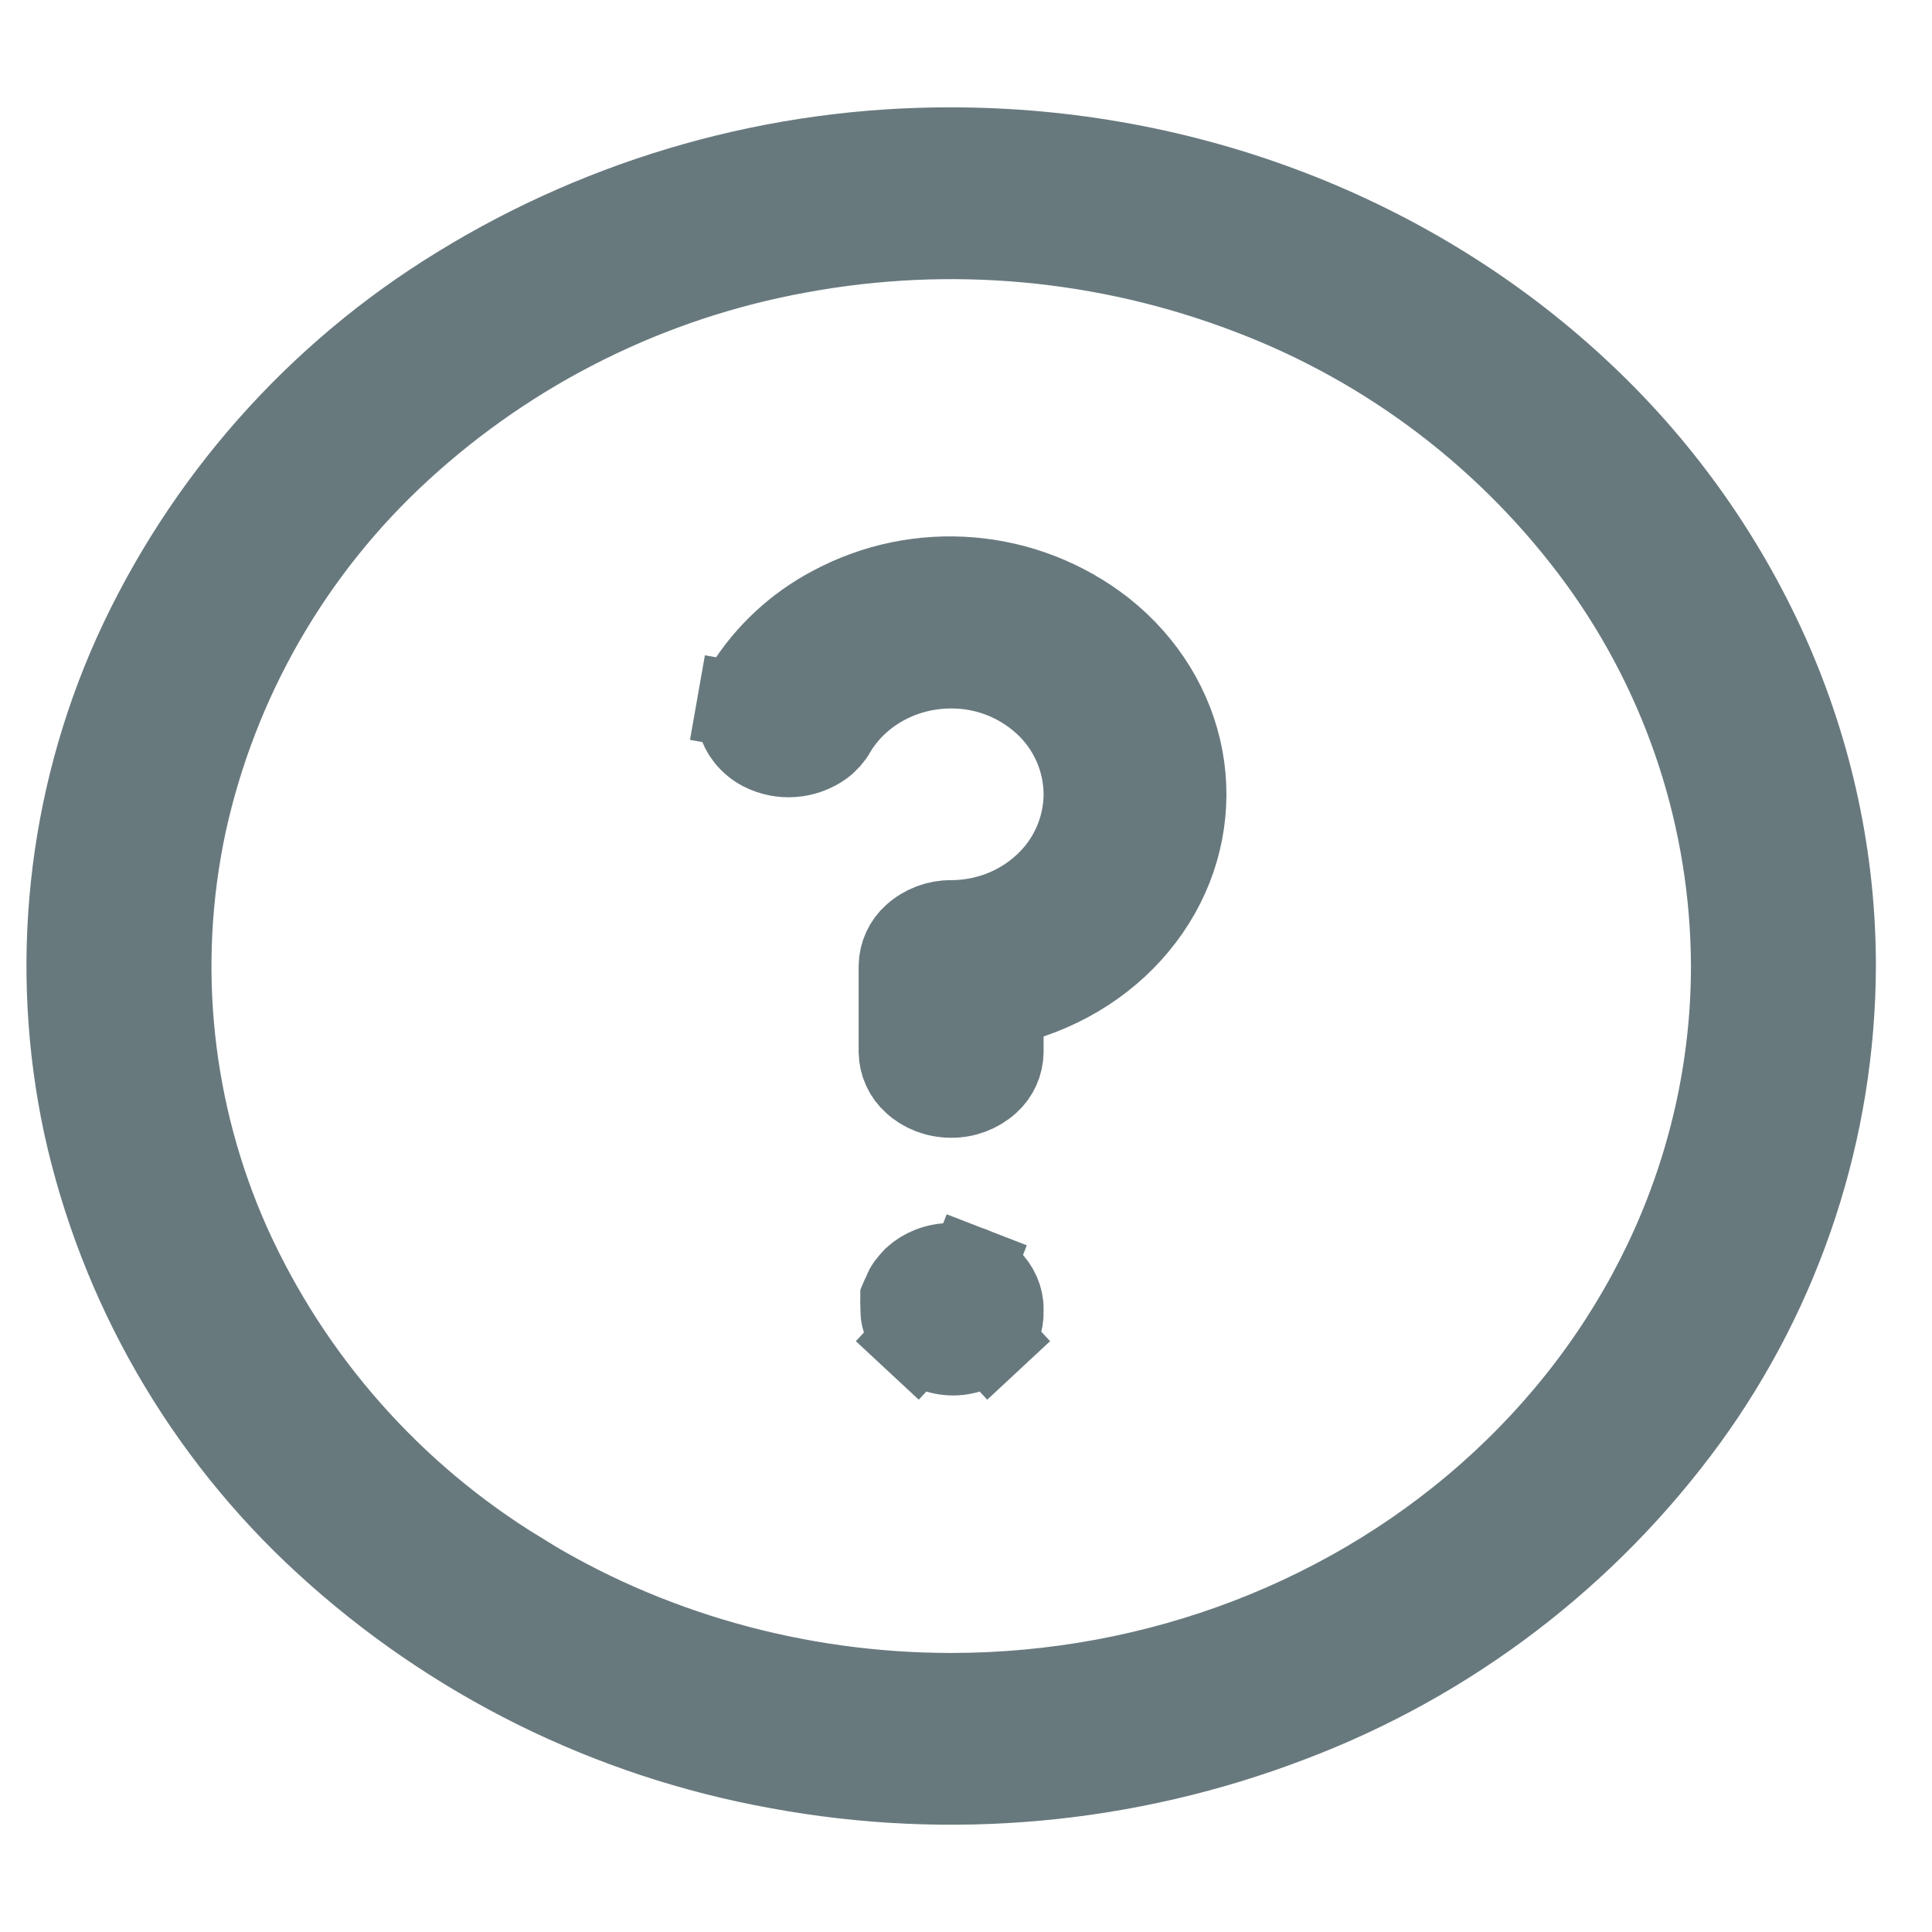
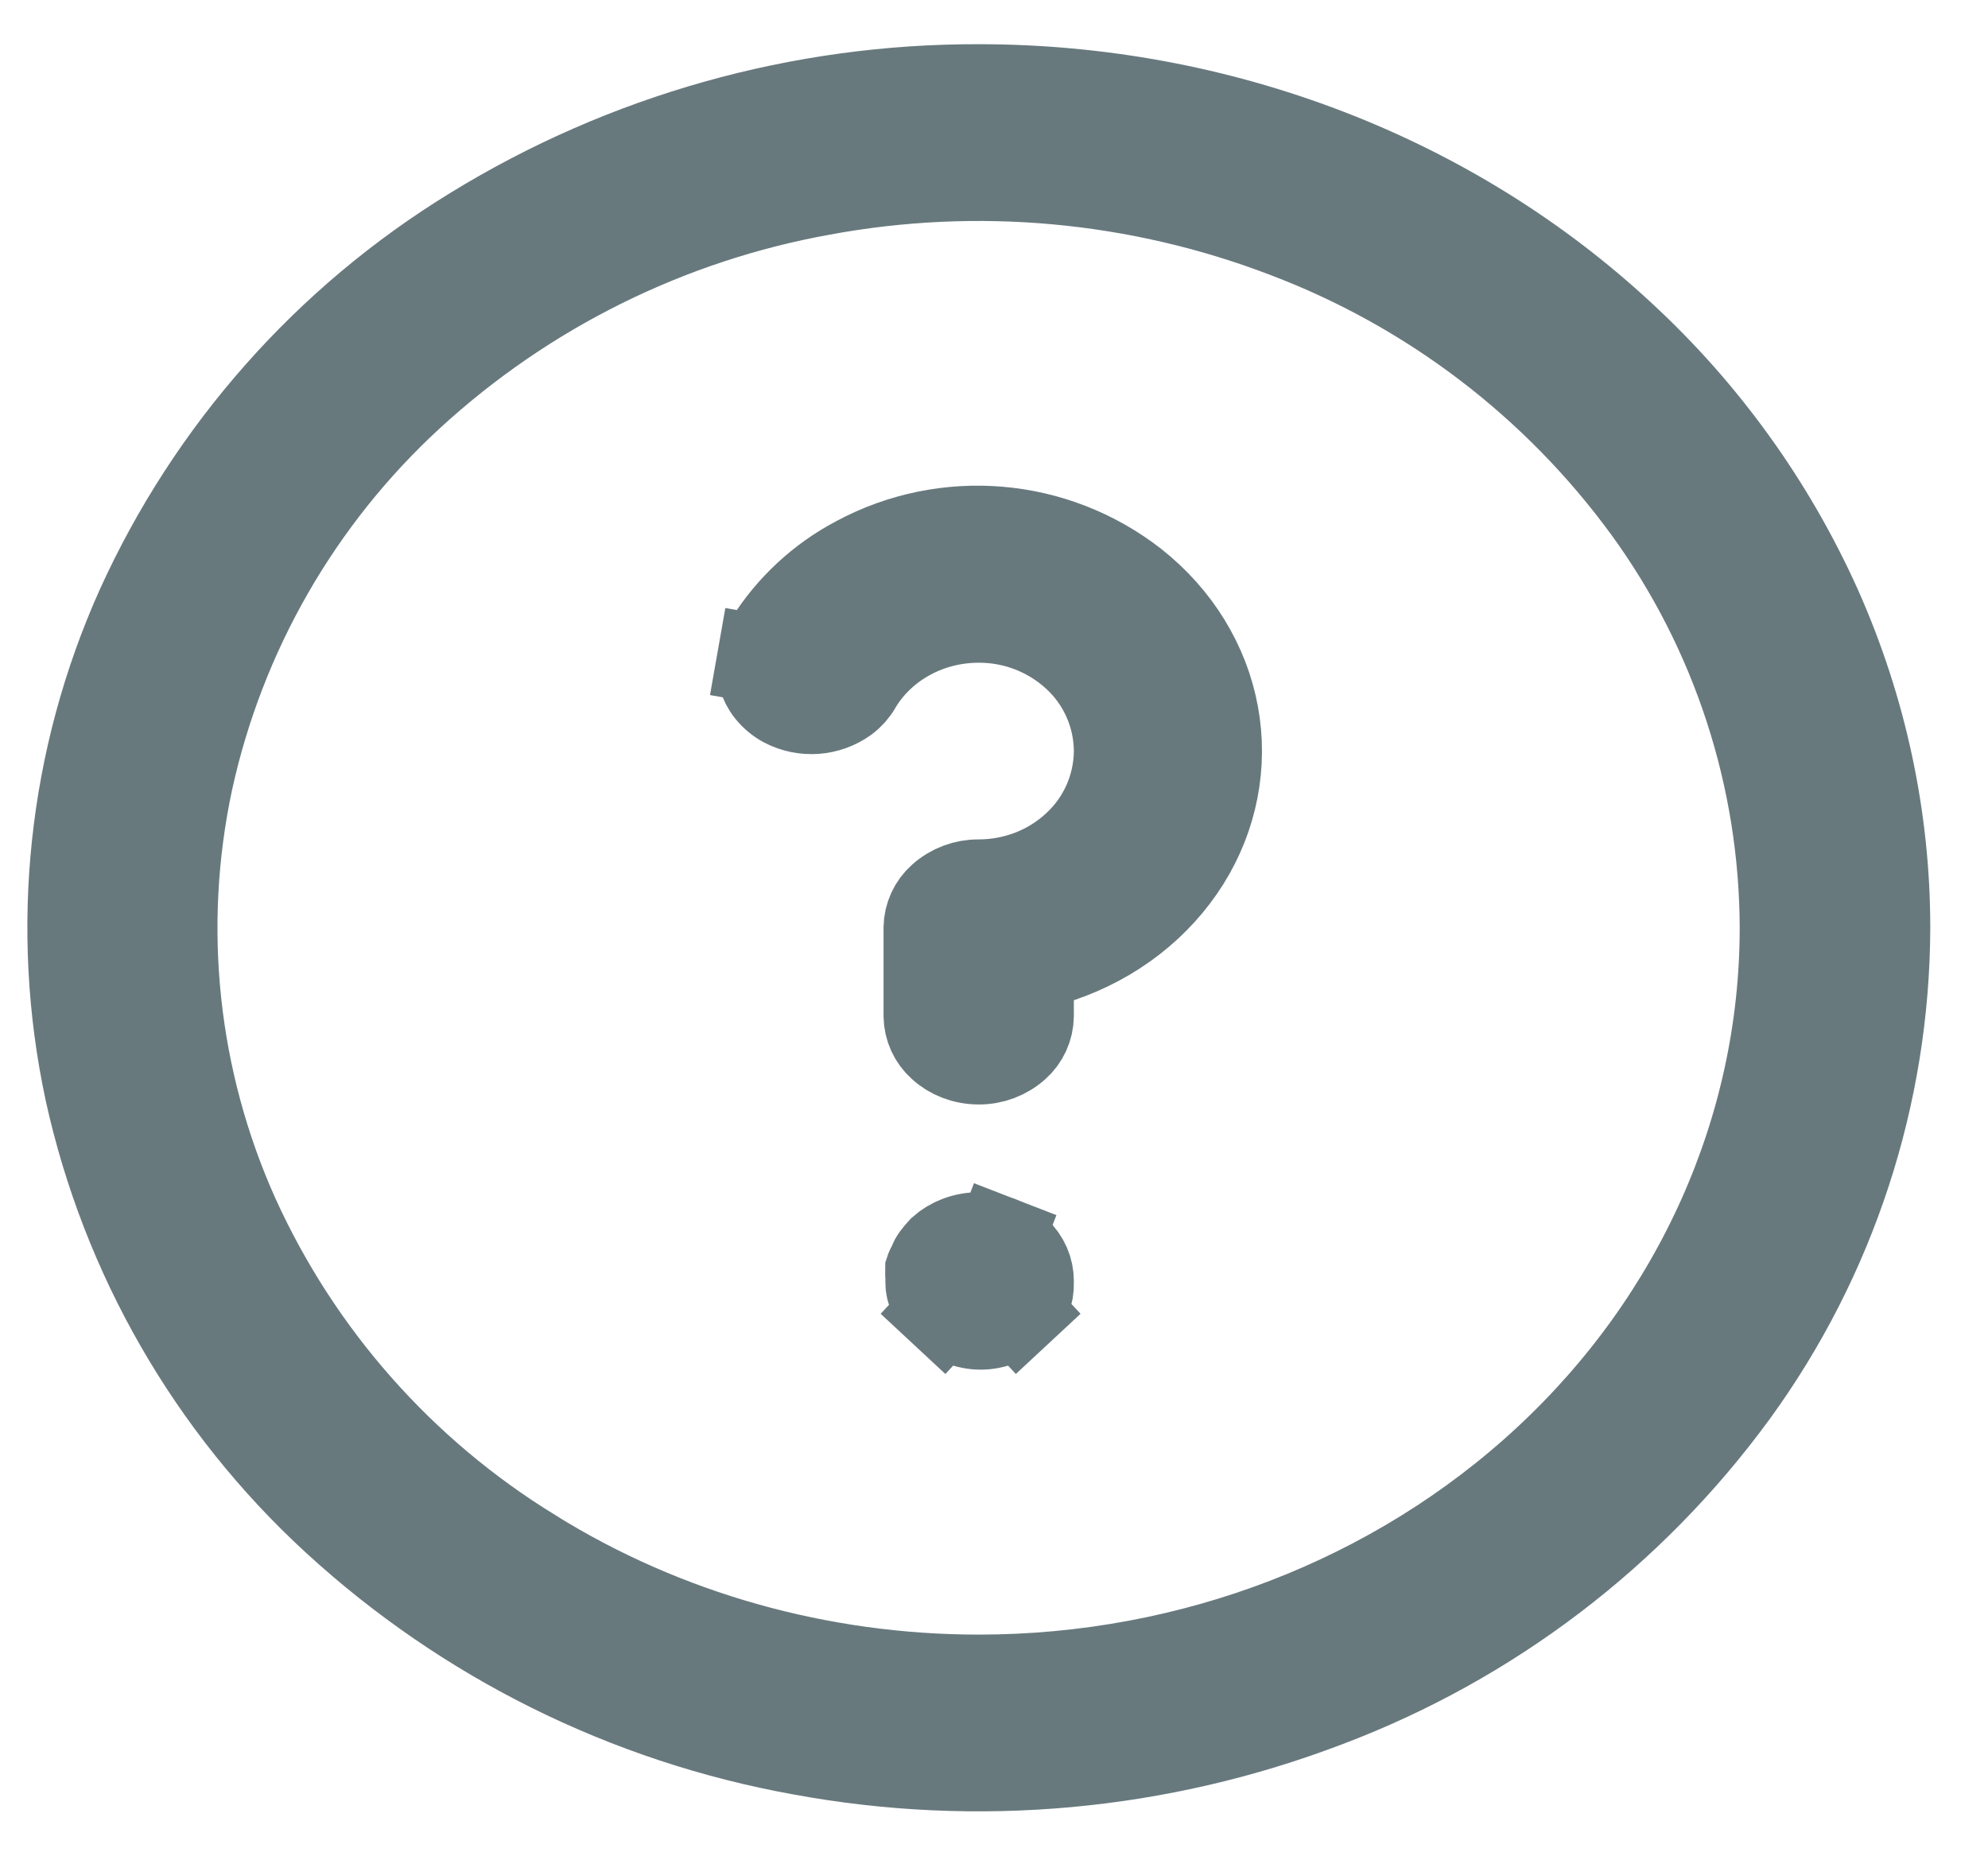
- <svg xmlns="http://www.w3.org/2000/svg" width="15" height="15" fill="none">
-   <path d="M7.385 5.167c-.18 0-.359.043-.518.128-.16.085-.295.209-.39.362l-.004.006-.003.007a.346.346 0 0 1-.093.105.438.438 0 0 1-.455.033.37.37 0 0 1-.113-.093.314.314 0 0 1-.06-.117.287.287 0 0 1-.005-.124l-.329-.058.329.058a.305.305 0 0 1 .05-.119l.003-.006.004-.006a1.75 1.75 0 0 1 .663-.615 1.92 1.92 0 0 1 2.092.176c.324.256.537.606.607.985.07.378-.005.77-.215 1.105-.211.337-.546.6-.952.737l-.227.076v.36a.31.31 0 0 1-.103.227.414.414 0 0 1-.281.106c-.11 0-.21-.04-.281-.106A.31.31 0 0 1 7 8.167V7.5a.31.31 0 0 1 .104-.227.414.414 0 0 1 .28-.106c.272 0 .536-.1.735-.285a.977.977 0 0 0 .317-.715.977.977 0 0 0-.317-.716 1.08 1.08 0 0 0-.734-.284Zm0 0V5.5v-.333Zm-.368 4.906.011-.021.009-.023a.16.16 0 0 1 .02-.037.738.738 0 0 1 .051-.06.392.392 0 0 1 .12-.074.433.433 0 0 1 .313 0l.12-.31-.12.31a.39.39 0 0 1 .126.079c.034.032.06.07.077.108.017.039.026.08.025.12v.015a.29.29 0 0 1-.02.118v.001a.264.264 0 0 1-.067.097l.227.244-.227-.244a.321.321 0 0 1-.116.068l-.01.003-.01.005a.386.386 0 0 1-.293 0l-.01-.005-.01-.003a.321.321 0 0 1-.117-.068l-.227.244.227-.244a.264.264 0 0 1-.067-.097l-.006-.015-.007-.015a.193.193 0 0 1-.022-.093v-.036a.508.508 0 0 1-.002-.057.084.084 0 0 1 .005-.01ZM3.572 2.24a7.245 7.245 0 0 1 3.813-1.073c.902 0 1.795.165 2.627.485.833.32 1.588.789 2.223 1.378a6.324 6.324 0 0 1 1.478 2.055c.342.766.518 1.587.518 2.415a6 6 0 0 1-1.147 3.51 6.759 6.759 0 0 1-3.072 2.338 7.36 7.36 0 0 1-3.967.363 7.032 7.032 0 0 1-3.51-1.741A6.2 6.2 0 0 1 .669 8.73a5.892 5.892 0 0 1 .387-3.645A6.467 6.467 0 0 1 3.572 2.24Zm.446 9.978c.998.62 2.17.949 3.367.949 1.604 0 3.147-.592 4.288-1.652 1.142-1.06 1.789-2.504 1.789-4.015a5.4 5.4 0 0 0-1.031-3.158 6.007 6.007 0 0 0-2.729-2.08 6.488 6.488 0 0 0-3.498-.32 6.226 6.226 0 0 0-3.107 1.543A5.56 5.56 0 0 0 1.426 6.39a5.314 5.314 0 0 0 .348 3.287 5.773 5.773 0 0 0 2.244 2.54Z" fill="#68797E" stroke="#68797E" stroke-width=".667" />
+ <svg xmlns="http://www.w3.org/2000/svg" width="15" height="14" fill="none">
+   <path d="M7.385 4.667c-.18 0-.359.043-.518.128-.16.085-.295.209-.39.362l-.004.006-.003.007a.346.346 0 0 1-.093.105.438.438 0 0 1-.455.033.37.37 0 0 1-.113-.093.313.313 0 0 1-.06-.117.287.287 0 0 1-.005-.124l-.329-.058.329.058a.305.305 0 0 1 .049-.12l.004-.005.004-.006a1.75 1.75 0 0 1 .663-.615 1.92 1.92 0 0 1 2.092.176c.324.256.537.605.607.985.07.378-.005.77-.215 1.105-.211.337-.546.6-.952.737l-.227.076v.36a.31.31 0 0 1-.104.227.414.414 0 0 1-.28.106c-.11 0-.21-.04-.281-.106A.31.31 0 0 1 7 7.667V7a.31.31 0 0 1 .104-.227.414.414 0 0 1 .28-.106c.272 0 .536-.1.735-.285a.977.977 0 0 0 .317-.715.977.977 0 0 0-.317-.716 1.08 1.08 0 0 0-.734-.284Zm0 0V5v-.333Zm-.369 4.906.012-.021.009-.023a.16.16 0 0 1 .02-.037.736.736 0 0 1 .05-.06.391.391 0 0 1 .122-.074.433.433 0 0 1 .311 0l.12-.31-.12.31a.39.39 0 0 1 .127.079c.034.032.06.07.077.108.017.039.025.08.025.12v.015a.29.29 0 0 1-.02.118.263.263 0 0 1-.067.098l.227.244-.227-.244a.321.321 0 0 1-.116.068l-.01.003-.01.005a.386.386 0 0 1-.293 0l-.01-.005-.01-.003a.321.321 0 0 1-.117-.068l-.227.244.227-.244a.263.263 0 0 1-.067-.097l-.006-.015-.007-.015a.193.193 0 0 1-.022-.093V9.64a.51.51 0 0 1-.002-.057.078.078 0 0 1 .004-.01ZM3.572 1.74A7.245 7.245 0 0 1 7.385.667c.902 0 1.795.165 2.627.485.833.32 1.588.789 2.222 1.378a6.323 6.323 0 0 1 1.48 2.055c.341.766.517 1.587.517 2.415a6 6 0 0 1-1.147 3.51 6.76 6.76 0 0 1-3.072 2.338 7.362 7.362 0 0 1-3.968.363 7.033 7.033 0 0 1-3.51-1.741A6.201 6.201 0 0 1 .67 8.23a5.892 5.892 0 0 1 .387-3.645A6.467 6.467 0 0 1 3.572 1.74Zm.446 9.978c.998.62 2.17.949 3.367.949 1.604 0 3.146-.592 4.288-1.652C12.815 9.955 13.46 8.511 13.46 7a5.4 5.4 0 0 0-1.03-3.158 6.007 6.007 0 0 0-2.729-2.08 6.488 6.488 0 0 0-3.498-.32 6.226 6.226 0 0 0-3.108 1.542 5.56 5.56 0 0 0-1.67 2.906 5.314 5.314 0 0 0 .348 3.287 5.773 5.773 0 0 0 2.244 2.54Z" fill="#68797E" stroke="#68797E" stroke-width=".667" />
</svg>
